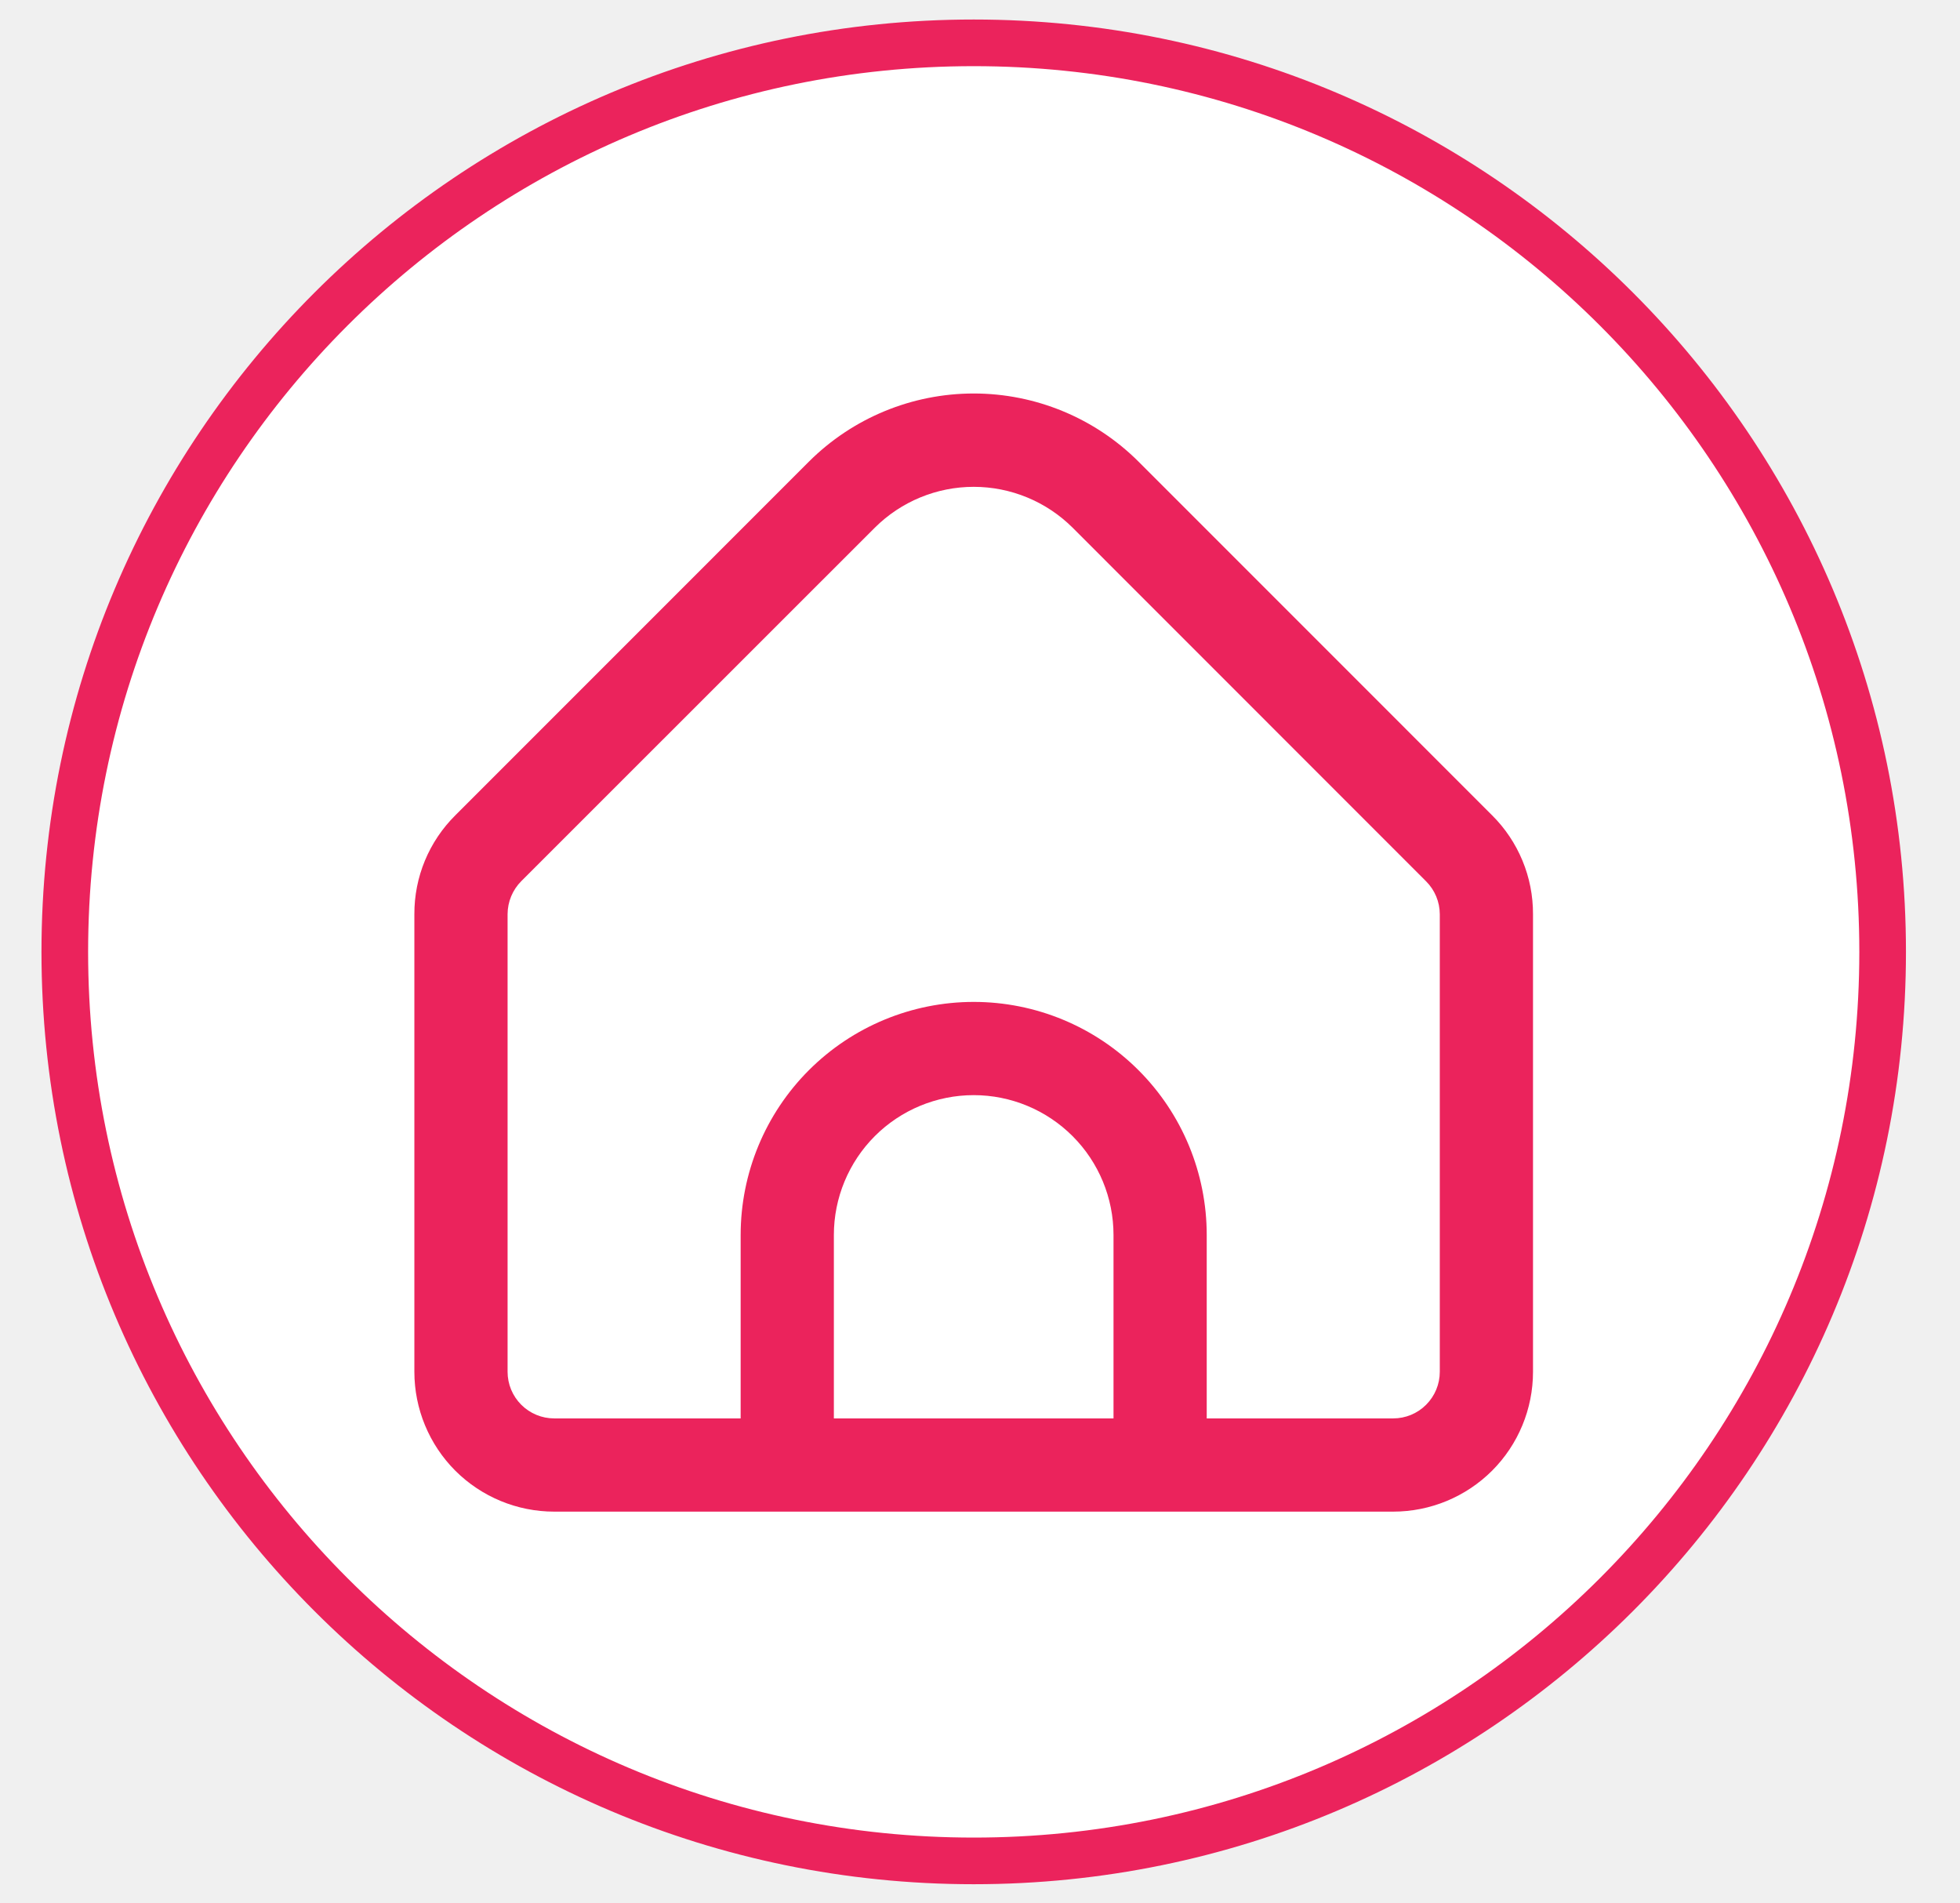
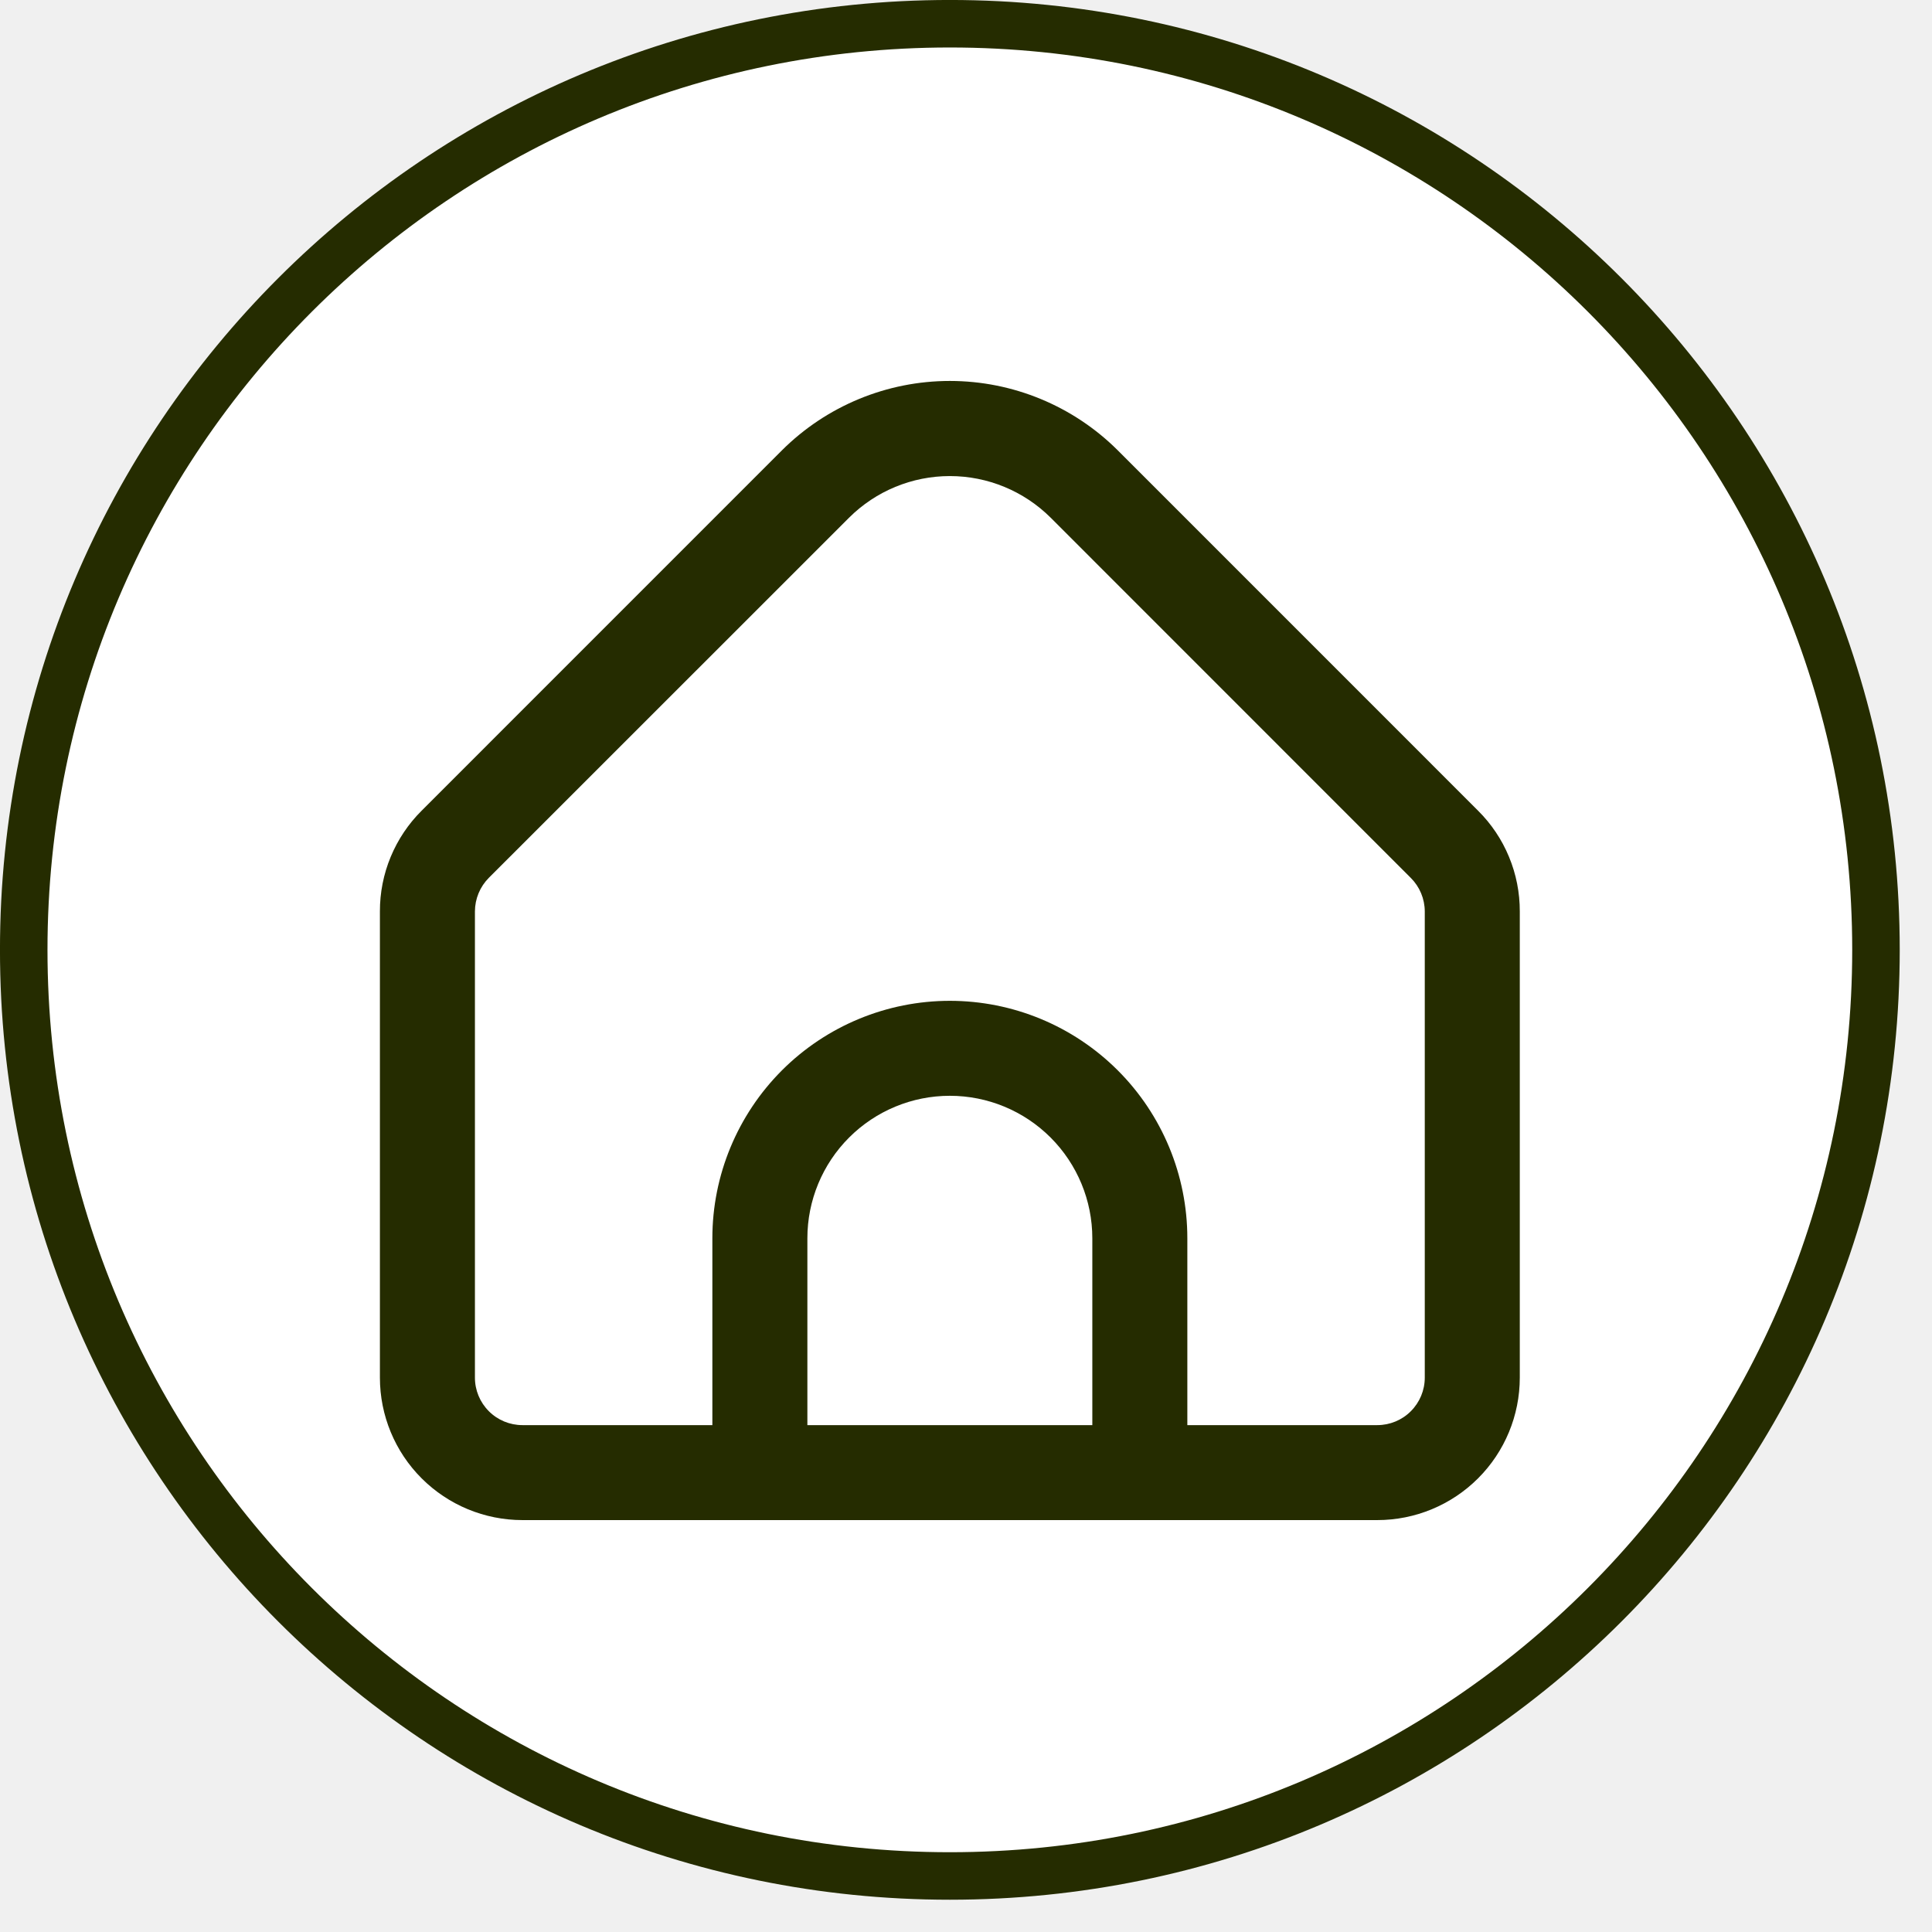
- <svg xmlns="http://www.w3.org/2000/svg" width="34" height="33" viewBox="0 0 34 33" fill="none">
-   <rect x="1.124" y="0.743" width="31.534" height="31.534" rx="15.767" fill="white" />
-   <rect x="1.124" y="0.743" width="31.534" height="31.534" rx="15.767" stroke="#EB235C" stroke-width="0.809" />
-   <g clip-path="url(#clip0_259_11294)">
-     <path d="M25.883 14.141L19.75 8.007C18.991 7.25 17.963 6.825 16.891 6.825C15.819 6.825 14.791 7.25 14.032 8.007L7.899 14.141C7.673 14.365 7.493 14.633 7.371 14.927C7.249 15.221 7.187 15.537 7.188 15.856V23.793C7.188 24.437 7.444 25.054 7.898 25.509C8.353 25.963 8.97 26.219 9.614 26.219H24.168C24.811 26.219 25.428 25.963 25.883 25.509C26.338 25.054 26.593 24.437 26.593 23.793V15.856C26.594 15.537 26.532 15.221 26.41 14.927C26.288 14.633 26.109 14.365 25.883 14.141ZM19.316 24.602H14.465V21.421C14.465 20.778 14.721 20.161 15.175 19.706C15.63 19.251 16.247 18.995 16.891 18.995C17.534 18.995 18.151 19.251 18.606 19.706C19.061 20.161 19.316 20.778 19.316 21.421V24.602ZM24.976 23.793C24.976 24.008 24.891 24.213 24.739 24.365C24.588 24.517 24.382 24.602 24.168 24.602H20.933V21.421C20.933 20.349 20.508 19.32 19.749 18.562C18.991 17.804 17.963 17.378 16.891 17.378C15.819 17.378 14.79 17.804 14.032 18.562C13.274 19.32 12.848 20.349 12.848 21.421V24.602H9.614C9.399 24.602 9.194 24.517 9.042 24.365C8.89 24.213 8.805 24.008 8.805 23.793V15.856C8.806 15.641 8.891 15.436 9.042 15.284L15.175 9.153C15.631 8.699 16.248 8.444 16.891 8.444C17.534 8.444 18.151 8.699 18.607 9.153L24.739 15.287C24.89 15.438 24.975 15.642 24.976 15.856V23.793Z" fill="#EB235C" />
+ <svg xmlns="http://www.w3.org/2000/svg" width="39" height="39" viewBox="0 0 39 39" fill="none">
+   <rect x="0.479" y="0.479" width="37.39" height="37.39" rx="18.695" fill="white" />
+   <rect x="0.479" y="0.479" width="37.39" height="37.39" rx="18.695" stroke="#252C00" stroke-width="0.959" />
+   <g clip-path="url(#clip0_562_1607)">
+     <path d="M29.836 16.364L22.564 9.091C21.664 8.194 20.445 7.69 19.174 7.69C17.903 7.69 16.684 8.194 15.784 9.091L8.512 16.364C8.244 16.63 8.032 16.947 7.887 17.296C7.742 17.645 7.668 18.02 7.669 18.398V27.809C7.669 28.572 7.972 29.304 8.512 29.843C9.051 30.382 9.783 30.685 10.546 30.685H27.803C28.565 30.685 29.297 30.382 29.836 29.843C30.376 29.304 30.679 28.572 30.679 27.809V18.398C30.68 18.02 30.606 17.645 30.461 17.296C30.317 16.947 30.104 16.63 29.836 16.364ZM22.05 28.768H16.298V24.996C16.298 24.234 16.601 23.502 17.14 22.963C17.68 22.423 18.411 22.12 19.174 22.12C19.937 22.12 20.668 22.423 21.208 22.963C21.747 23.502 22.05 24.234 22.05 24.996V28.768ZM28.761 27.809C28.761 28.064 28.66 28.307 28.48 28.487C28.301 28.667 28.057 28.768 27.803 28.768H23.968V24.996C23.968 23.725 23.463 22.506 22.564 21.607C21.665 20.708 20.445 20.203 19.174 20.203C17.903 20.203 16.683 20.708 15.784 21.607C14.886 22.506 14.38 23.725 14.38 24.996V28.768H10.546C10.291 28.768 10.047 28.667 9.868 28.487C9.688 28.307 9.587 28.064 9.587 27.809V18.398C9.588 18.143 9.689 17.9 9.868 17.72L17.14 10.45C17.68 9.912 18.412 9.61 19.174 9.61C19.937 9.61 20.668 9.912 21.209 10.45L28.48 17.723C28.659 17.902 28.76 18.144 28.761 18.398V27.809Z" fill="#252C00" />
  </g>
  <defs>
-     <clipPath id="clip0_259_11294">
-       <rect width="19.405" height="19.405" fill="white" transform="translate(7.18799 6.80762)" />
+     <clipPath id="clip0_562_1607">
+       <rect width="23.009" height="23.009" fill="white" transform="translate(7.66943 7.66968)" />
    </clipPath>
  </defs>
</svg>
